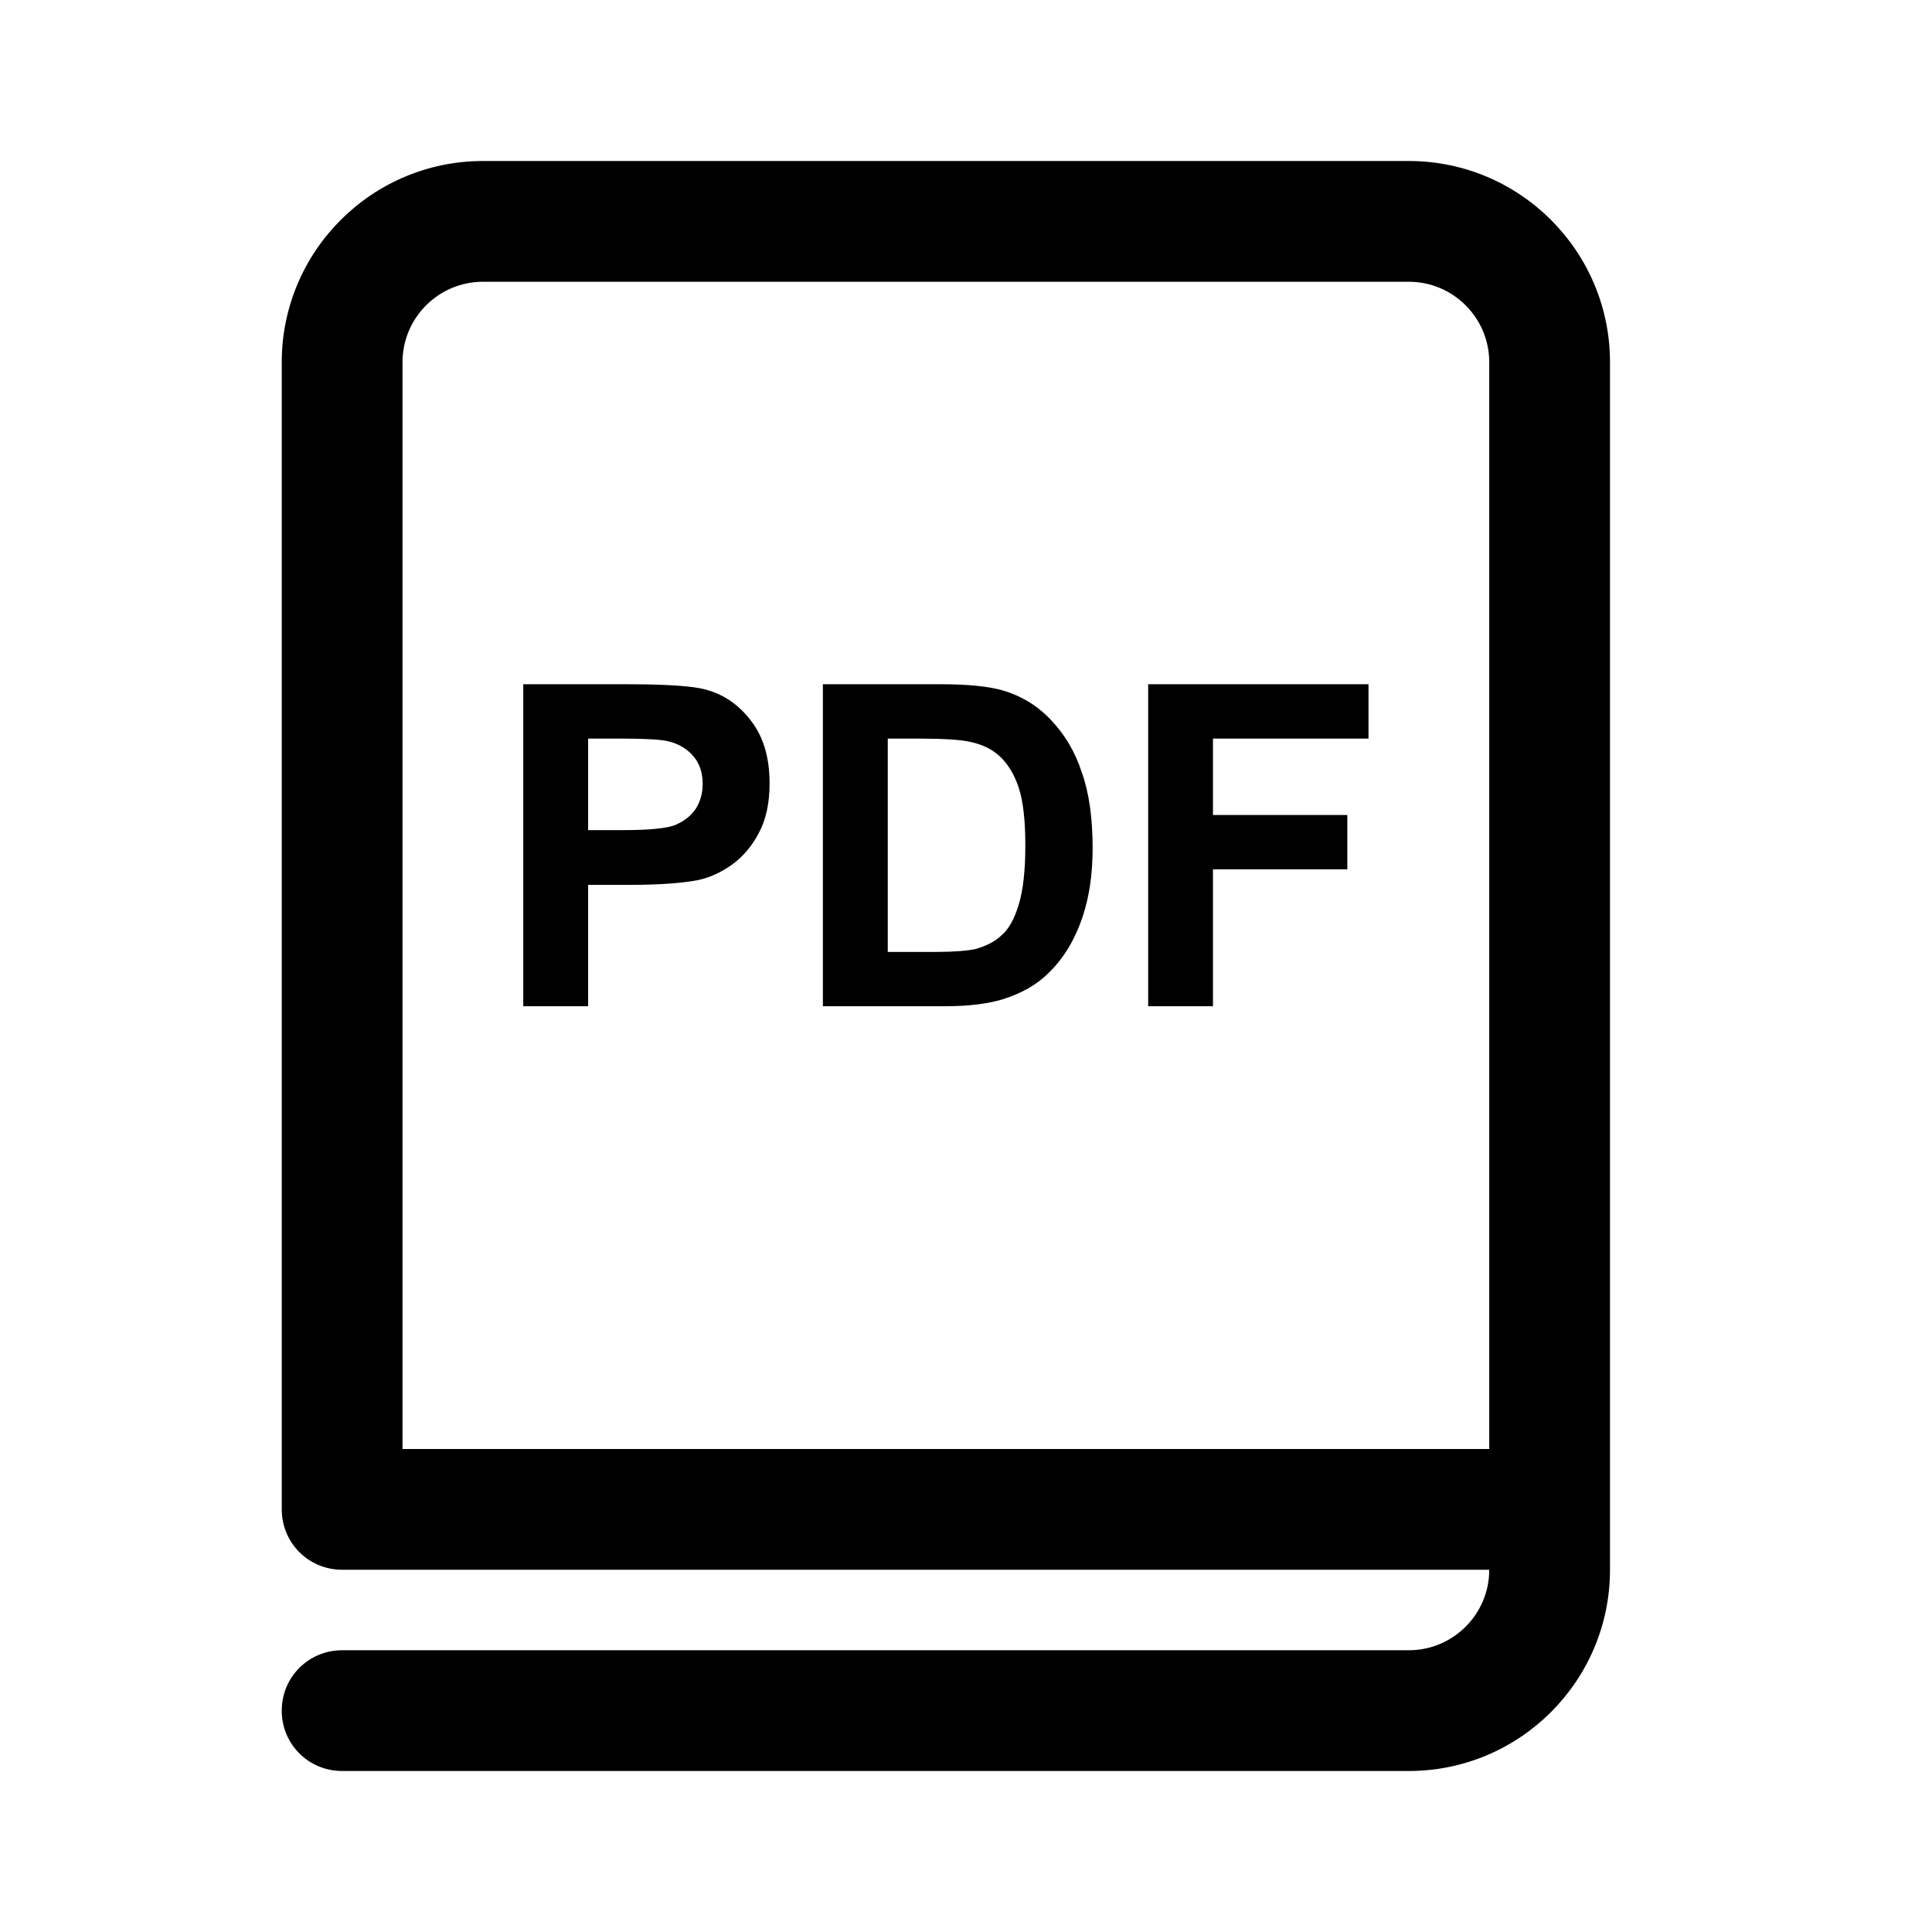
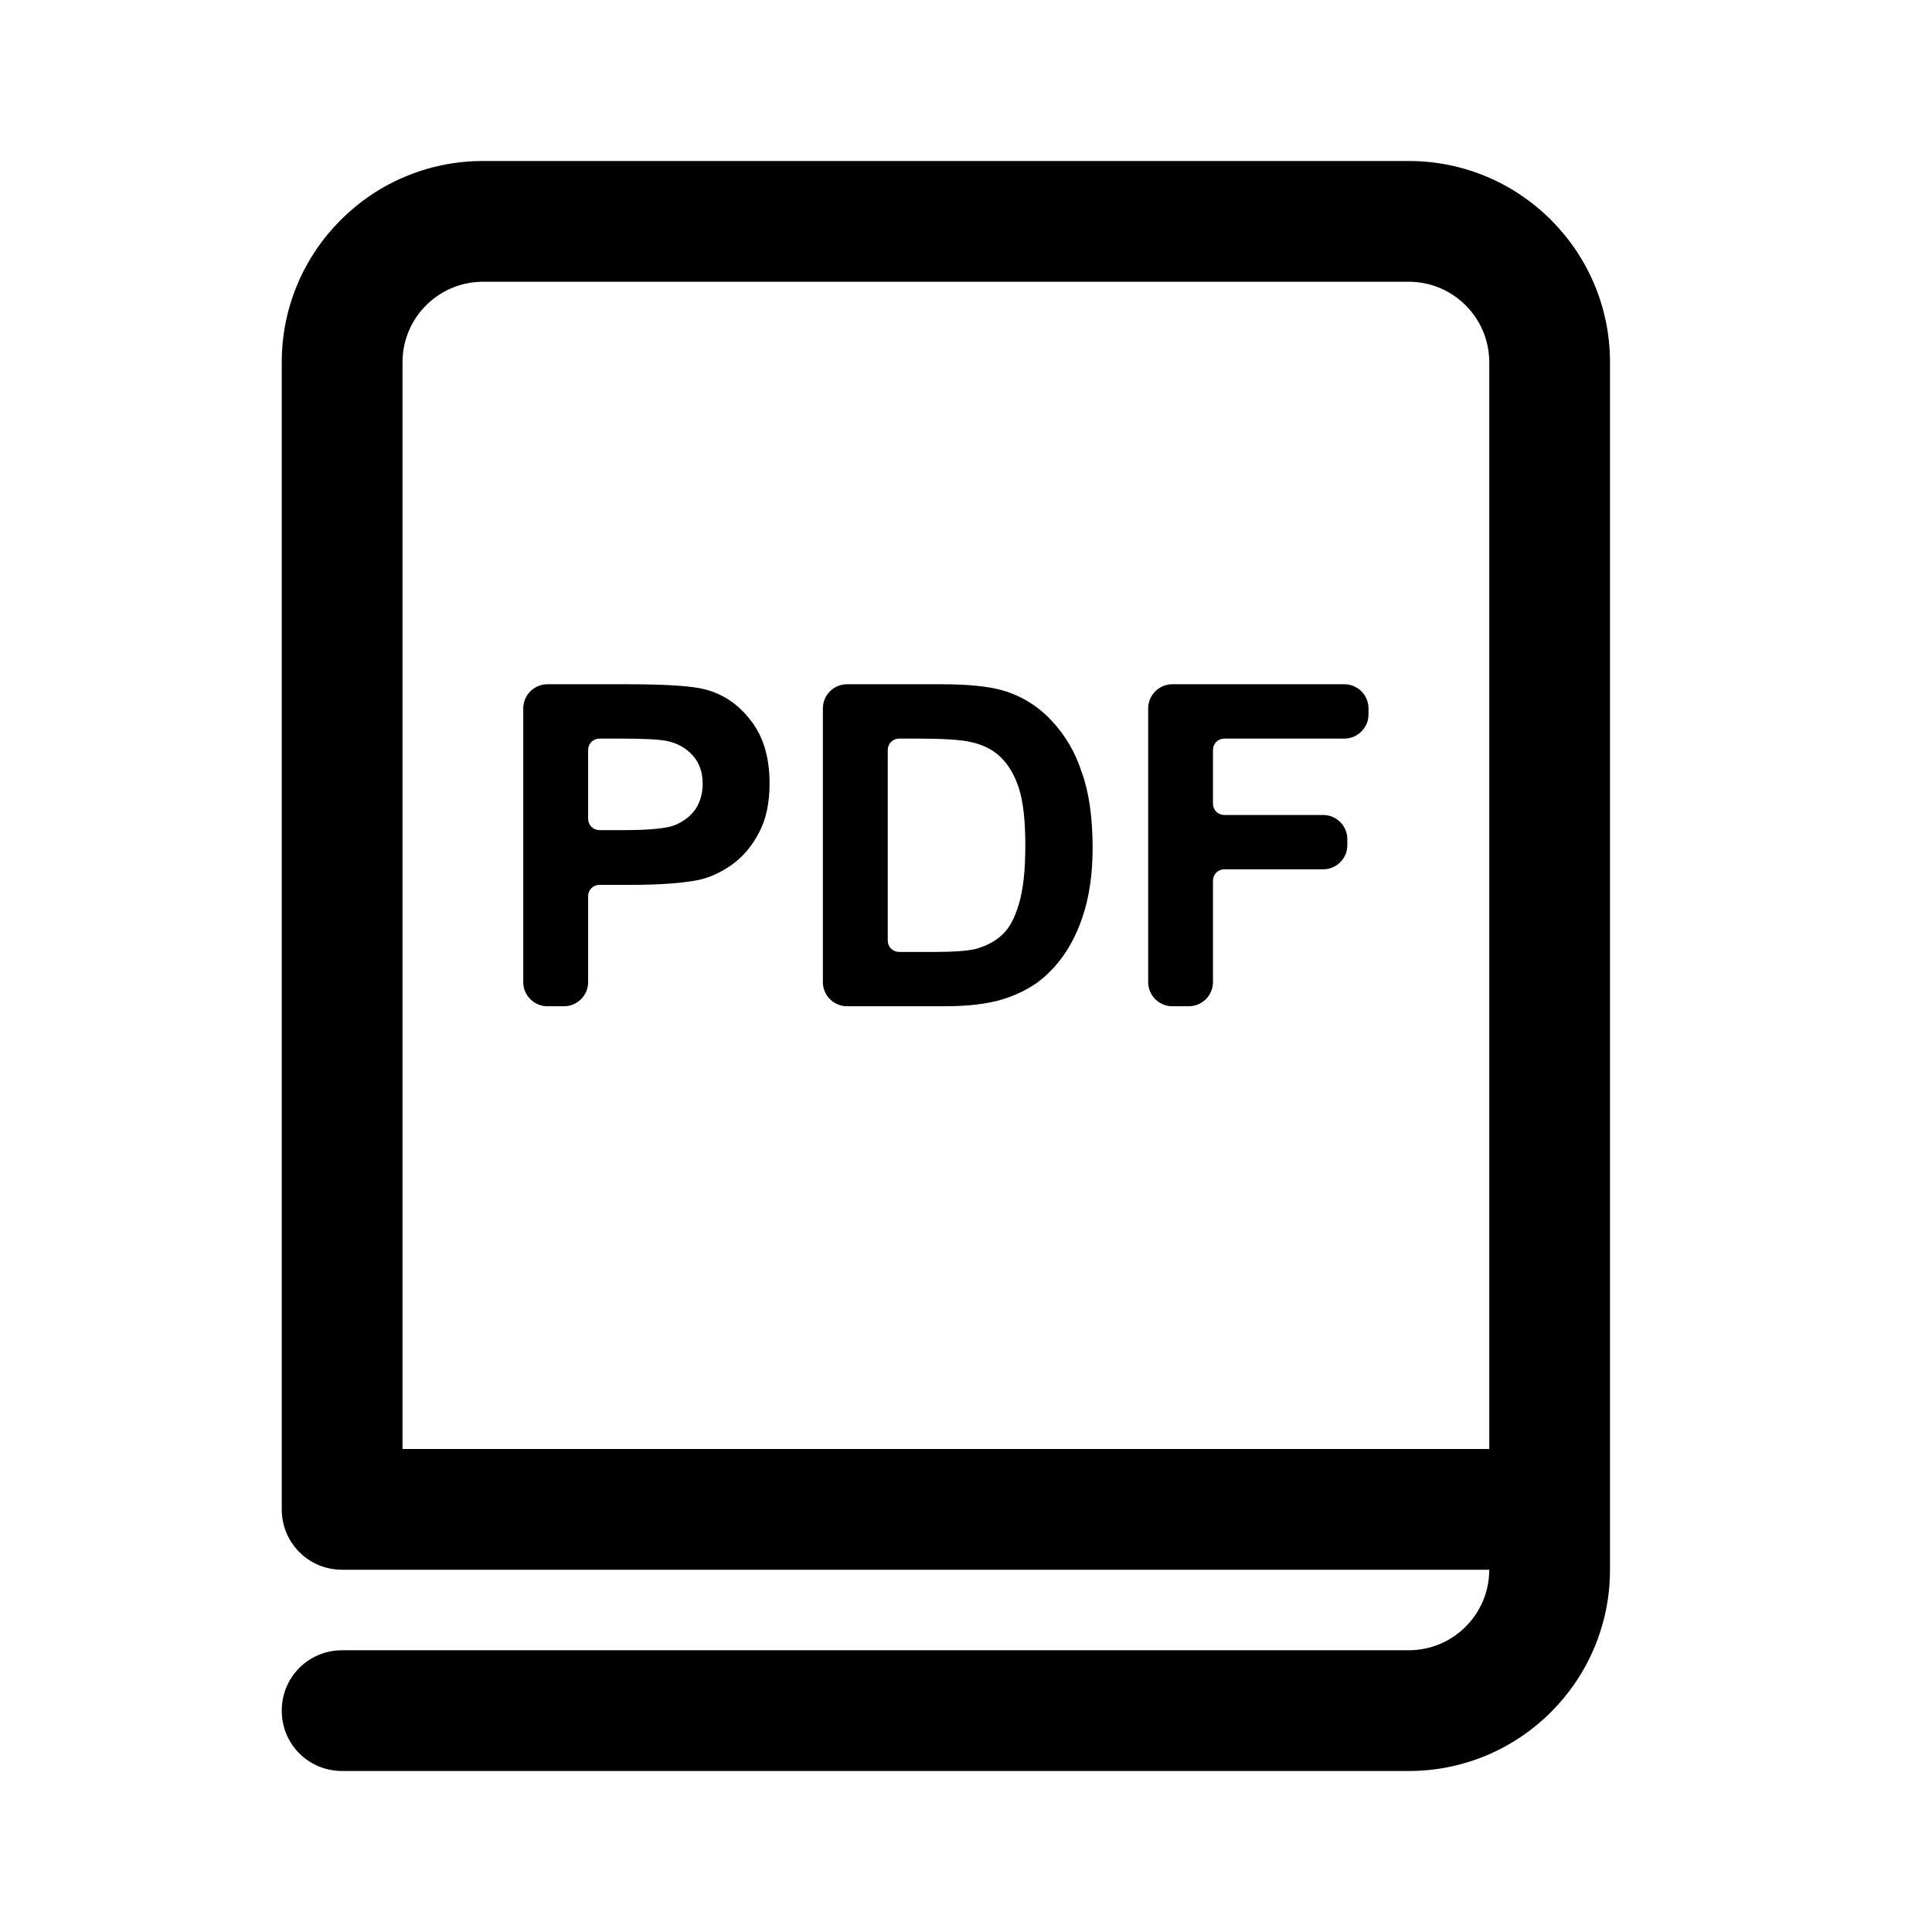
<svg xmlns="http://www.w3.org/2000/svg" width="24" height="24" viewBox="0 0 24 24">
-   <path d="M20 4.5 V19.5 C20 20.88 18.88 22 17.5 22 H4.251 C3.833 22 3.5 21.667 3.5 21.251 C3.5 20.833 3.833 20.5 4.251 20.5 H17.5 C18.052 20.5 18.5 20.052 18.5 19.5 H4.251 C3.833 19.5 3.5 19.167 3.5 18.749 V4.5 C3.5 3.12 4.62 2 6 2 H17.5 C18.88 2 20 3.12 20 4.5 Z        M18.5 18 V4.5 C18.5 3.948 18.052 3.5 17.5 3.5 H6 C5.448 3.5 5 3.948 5 4.5 V18 Z        M10.222 8.5 H11.695 C12.031 8.5 12.28 8.527 12.455 8.576 C12.693 8.647 12.893 8.769 13.059 8.948 C13.225 9.122 13.355 9.337 13.439 9.596 C13.529 9.847 13.573 10.165 13.573 10.536 C13.573 10.867 13.529 11.149 13.448 11.39 C13.35 11.681 13.207 11.914 13.019 12.093 C12.88 12.231 12.693 12.339 12.455 12.414 C12.276 12.468 12.039 12.5 11.74 12.5 H10.222 Z        M6.5 12.5 V8.5 H7.793 C8.286 8.5 8.603 8.523 8.755 8.563 C8.983 8.621 9.175 8.751 9.328 8.952 C9.485 9.154 9.56 9.413 9.56 9.731 C9.56 9.976 9.516 10.182 9.426 10.348 C9.337 10.518 9.225 10.647 9.086 10.746 C8.952 10.84 8.813 10.903 8.67 10.933 C8.478 10.97 8.196 10.992 7.834 10.992 H7.306 V12.5 Z        M14.263 12.5 V8.5 H17 V9.175 H15.068 V10.124 H16.737 V10.799 H15.068 V12.5 Z        M11.028 9.175 V11.825 H11.632 C11.855 11.825 12.017 11.811 12.12 11.789 C12.249 11.752 12.357 11.699 12.442 11.618 C12.531 11.543 12.603 11.412 12.656 11.234 C12.71 11.055 12.737 10.813 12.737 10.504 C12.737 10.191 12.71 9.954 12.656 9.788 C12.603 9.628 12.527 9.498 12.428 9.403 C12.33 9.309 12.205 9.248 12.052 9.216 C11.94 9.189 11.721 9.175 11.39 9.175 Z        M7.306 9.175 V10.312 H7.748 C8.067 10.312 8.281 10.29 8.384 10.25 C8.492 10.205 8.576 10.142 8.639 10.053 C8.697 9.963 8.729 9.86 8.729 9.739 C8.729 9.596 8.689 9.476 8.603 9.382 C8.518 9.288 8.407 9.229 8.276 9.203 C8.182 9.185 7.985 9.175 7.695 9.175 Z" />
+   <path d="M20 4.5 V19.5 C20 20.88 18.88 22 17.5 22 H4.251 C3.833 22 3.5 21.667 3.5 21.251 C3.5 20.833 3.833 20.5 4.251 20.5 H17.5 C18.052 20.5 18.5 20.052 18.5 19.5 H4.251 C3.833 19.5 3.5 19.167 3.5 18.749 V4.5 C3.5 3.12 4.62 2 6 2 H17.5 C18.88 2 20 3.12 20 4.5 Z        M18.5 18 V4.5 C18.5 3.948 18.052 3.5 17.5 3.5 H6 C5.448 3.5 5 3.948 5 4.5 V18 Z        M10.522 8.5 H11.695 Q12.184 8.5 12.455 8.576 Q12.813 8.683 13.059 8.948 Q13.316 9.217 13.438 9.594 L13.44 9.598 Q13.573 9.971 13.573 10.536 Q13.573 11.018 13.448 11.39 Q13.302 11.824 13.019 12.093 Q12.807 12.303 12.455 12.414 Q12.17 12.5 11.74 12.5 H10.522 Q10.462 12.5 10.407 12.477 Q10.352 12.454 10.31 12.412 Q10.268 12.37 10.245 12.315 Q10.222 12.26 10.222 12.2 V8.8 Q10.222 8.74 10.245 8.685 Q10.268 8.63 10.31 8.588 Q10.352 8.546 10.407 8.523 Q10.462 8.5 10.522 8.5 Z        M6.5 12.2 V8.8 Q6.5 8.74 6.523 8.685 Q6.546 8.63 6.588 8.588 Q6.63 8.546 6.685 8.523 Q6.74 8.5 6.8 8.5 H7.793 Q8.516 8.5 8.755 8.563 Q9.098 8.65 9.328 8.952 Q9.56 9.251 9.56 9.731 Q9.56 10.101 9.426 10.348 Q9.296 10.597 9.086 10.746 Q8.883 10.888 8.67 10.933 Q8.364 10.992 7.834 10.992 H7.446 Q7.418 10.992 7.392 11.003 Q7.367 11.013 7.347 11.033 Q7.327 11.053 7.317 11.078 Q7.306 11.104 7.306 11.132 V12.2 Q7.306 12.26 7.283 12.315 Q7.26 12.37 7.218 12.412 Q7.176 12.454 7.121 12.477 Q7.066 12.5 7.006 12.5 H6.8 Q6.74 12.5 6.685 12.477 Q6.63 12.454 6.588 12.412 Q6.546 12.37 6.523 12.315 Q6.5 12.26 6.5 12.2 Z        M14.263 12.2 V8.8 Q14.263 8.74 14.286 8.685 Q14.309 8.63 14.351 8.588 Q14.393 8.546 14.448 8.523 Q14.503 8.5 14.563 8.5 H16.7 Q16.76 8.5 16.815 8.523 Q16.87 8.546 16.912 8.588 Q16.954 8.63 16.977 8.685 Q17 8.74 17 8.8 V8.875 Q17 8.935 16.977 8.99 Q16.954 9.045 16.912 9.087 Q16.87 9.129 16.815 9.152 Q16.76 9.175 16.7 9.175 H15.208 Q15.18 9.175 15.154 9.186 Q15.129 9.196 15.109 9.216 Q15.089 9.236 15.079 9.261 Q15.068 9.287 15.068 9.315 V9.984 Q15.068 10.012 15.079 10.038 Q15.089 10.063 15.109 10.083 Q15.129 10.103 15.154 10.113 Q15.18 10.124 15.208 10.124 H16.437 Q16.497 10.124 16.552 10.147 Q16.607 10.17 16.649 10.212 Q16.691 10.254 16.714 10.309 Q16.737 10.364 16.737 10.424 V10.499 Q16.737 10.559 16.714 10.614 Q16.691 10.669 16.649 10.711 Q16.607 10.753 16.552 10.776 Q16.497 10.799 16.437 10.799 H15.208 Q15.18 10.799 15.154 10.81 Q15.129 10.82 15.109 10.84 Q15.089 10.86 15.079 10.885 Q15.068 10.911 15.068 10.939 V12.2 Q15.068 12.26 15.045 12.315 Q15.022 12.37 14.98 12.412 Q14.938 12.454 14.883 12.477 Q14.828 12.5 14.768 12.5 H14.563 Q14.503 12.5 14.448 12.477 Q14.393 12.454 14.351 12.412 Q14.309 12.37 14.286 12.315 Q14.263 12.26 14.263 12.2 Z        M11.028 9.315 V11.685 Q11.028 11.713 11.039 11.739 Q11.049 11.764 11.069 11.784 Q11.089 11.804 11.114 11.814 Q11.14 11.825 11.168 11.825 H11.632 Q11.946 11.825 12.114 11.79 Q12.12 11.789 12.125 11.787 Q12.322 11.73 12.438 11.622 L12.446 11.614 Q12.576 11.502 12.656 11.234 Q12.737 10.966 12.737 10.504 Q12.737 10.037 12.656 9.788 Q12.575 9.544 12.428 9.403 Q12.284 9.265 12.055 9.217 Q11.877 9.175 11.39 9.175 H11.168 Q11.14 9.175 11.114 9.186 Q11.089 9.196 11.069 9.216 Q11.049 9.236 11.039 9.261 Q11.028 9.287 11.028 9.315 Z        M7.306 9.315 V10.172 Q7.306 10.2 7.317 10.226 Q7.327 10.251 7.347 10.271 Q7.367 10.291 7.392 10.301 Q7.418 10.312 7.446 10.312 H7.748 Q8.222 10.312 8.382 10.251 L8.386 10.249 Q8.546 10.182 8.637 10.056 L8.641 10.05 Q8.729 9.911 8.729 9.739 Q8.729 9.52 8.603 9.382 Q8.477 9.243 8.276 9.203 Q8.13 9.175 7.695 9.175 H7.446 Q7.418 9.175 7.392 9.186 Q7.367 9.196 7.347 9.216 Q7.327 9.236 7.317 9.261 Q7.306 9.287 7.306 9.315 Z" />
</svg>
